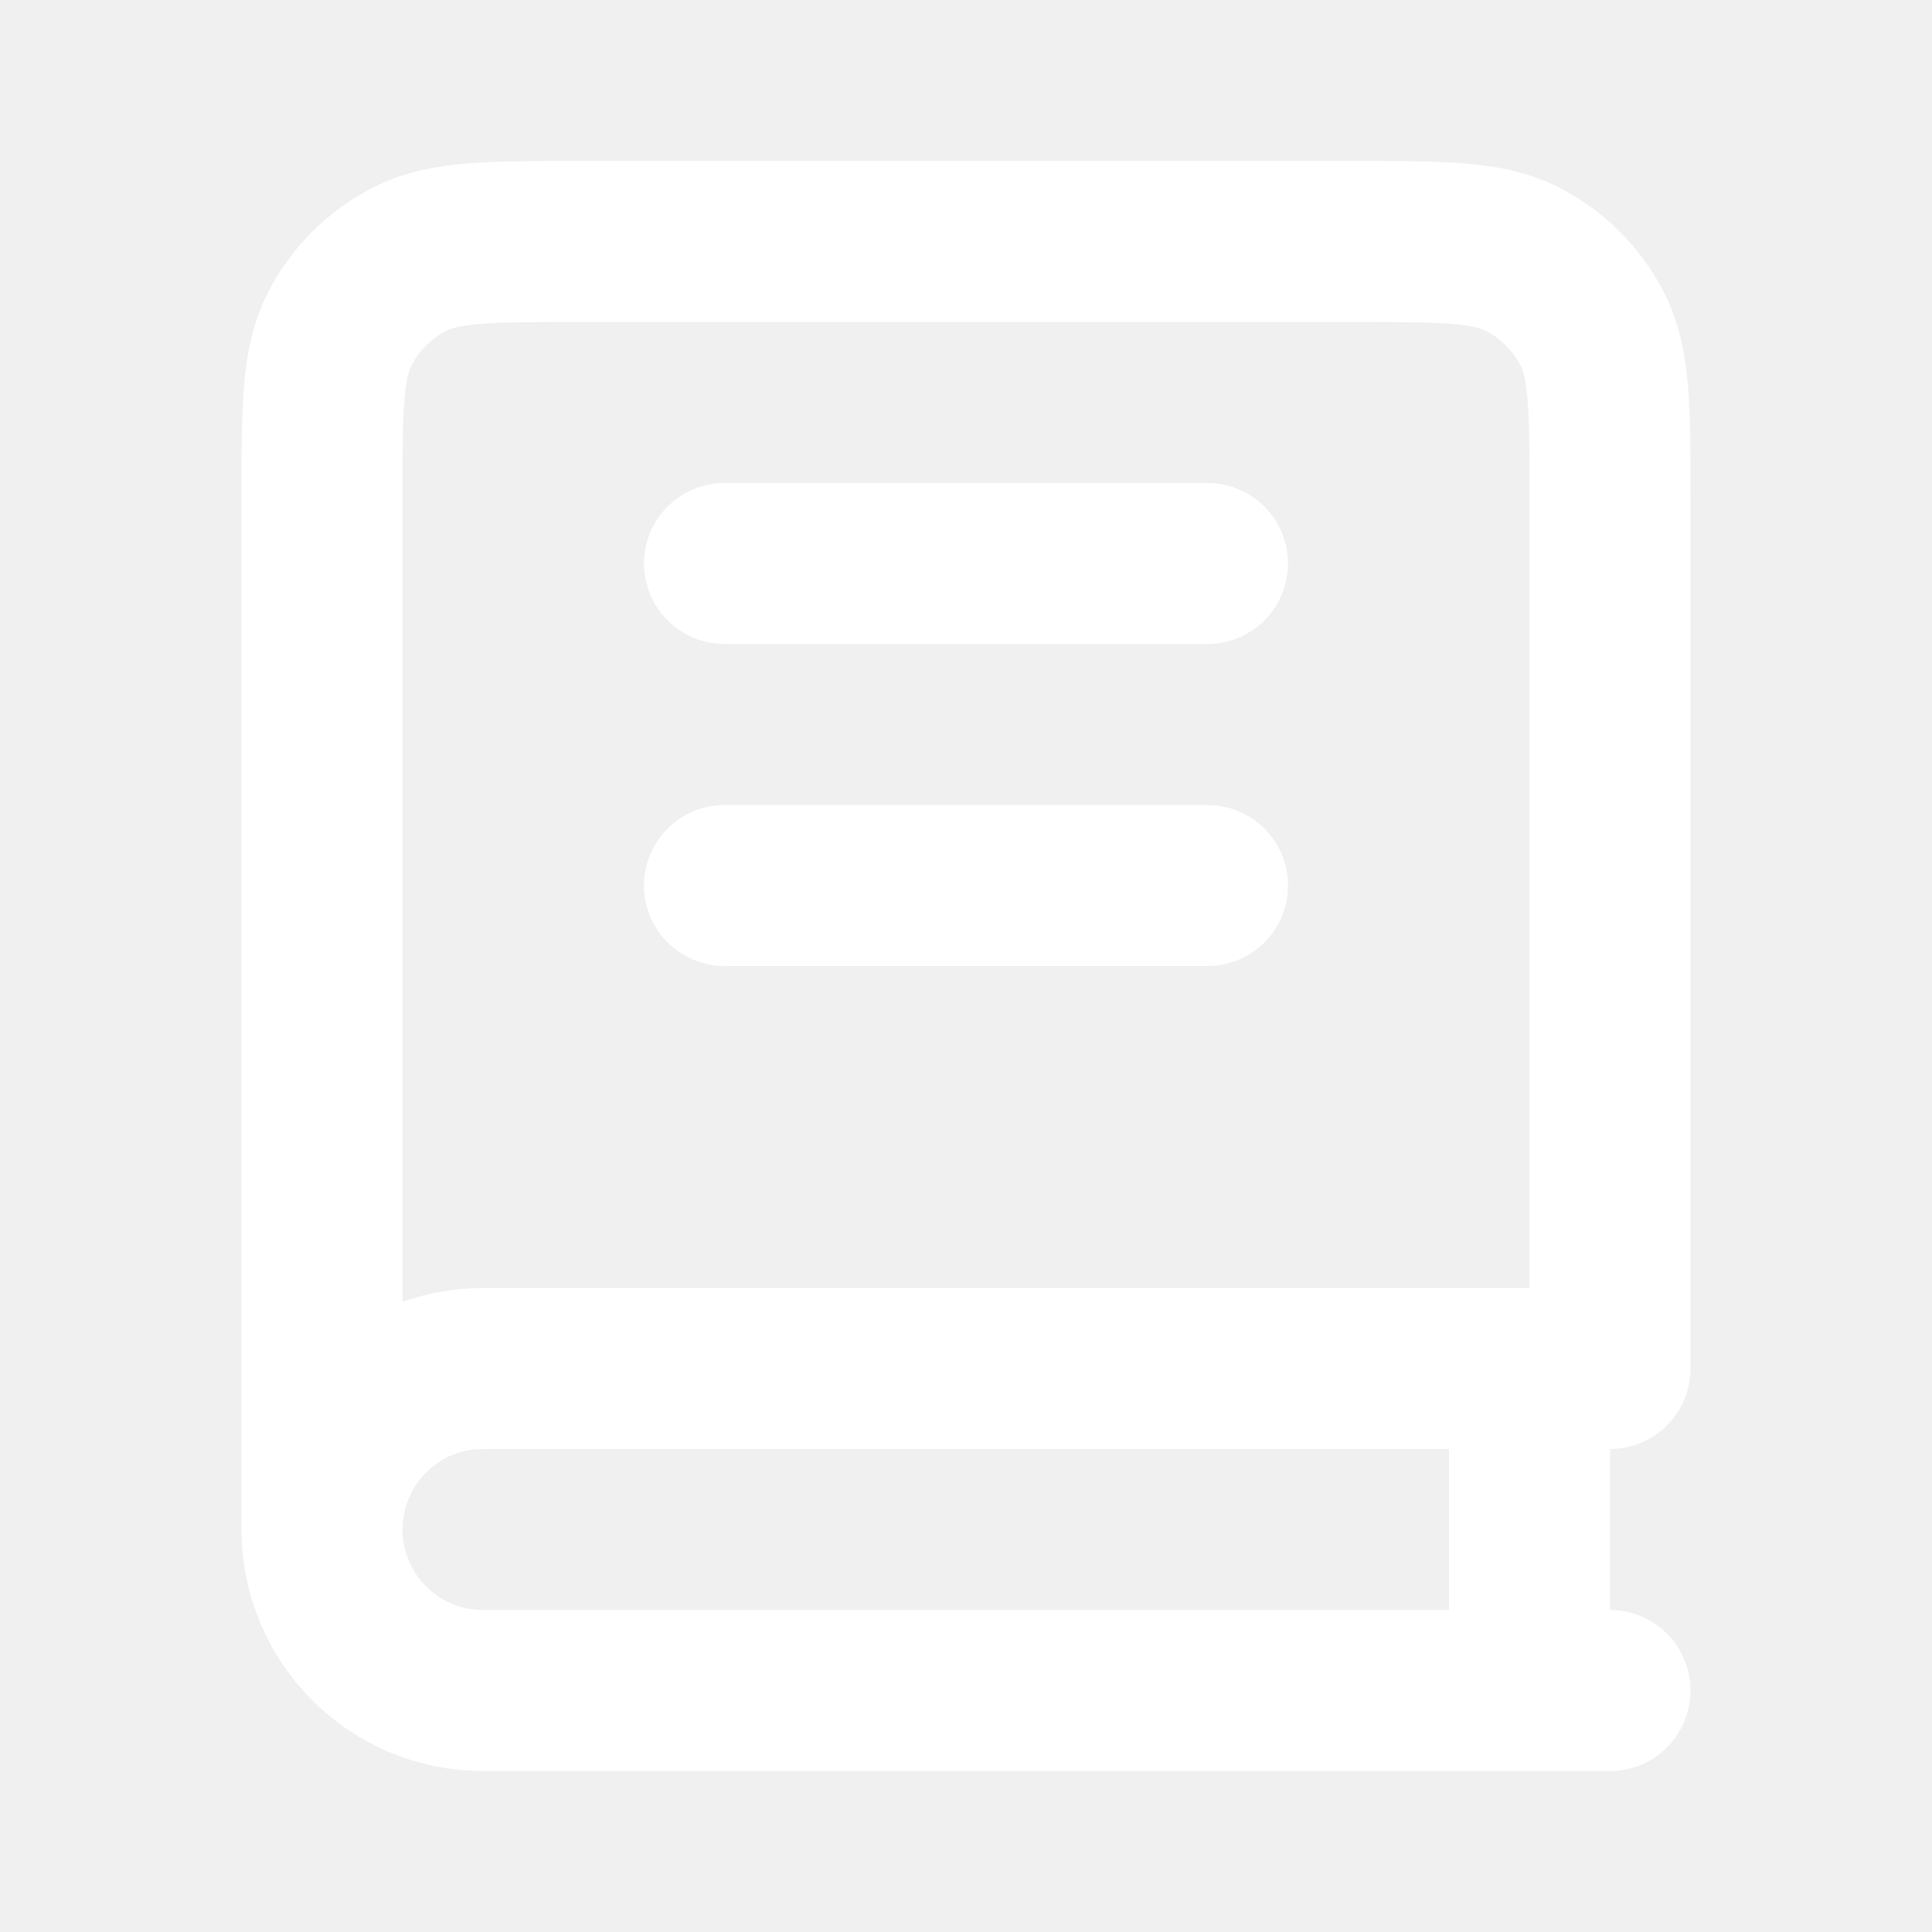
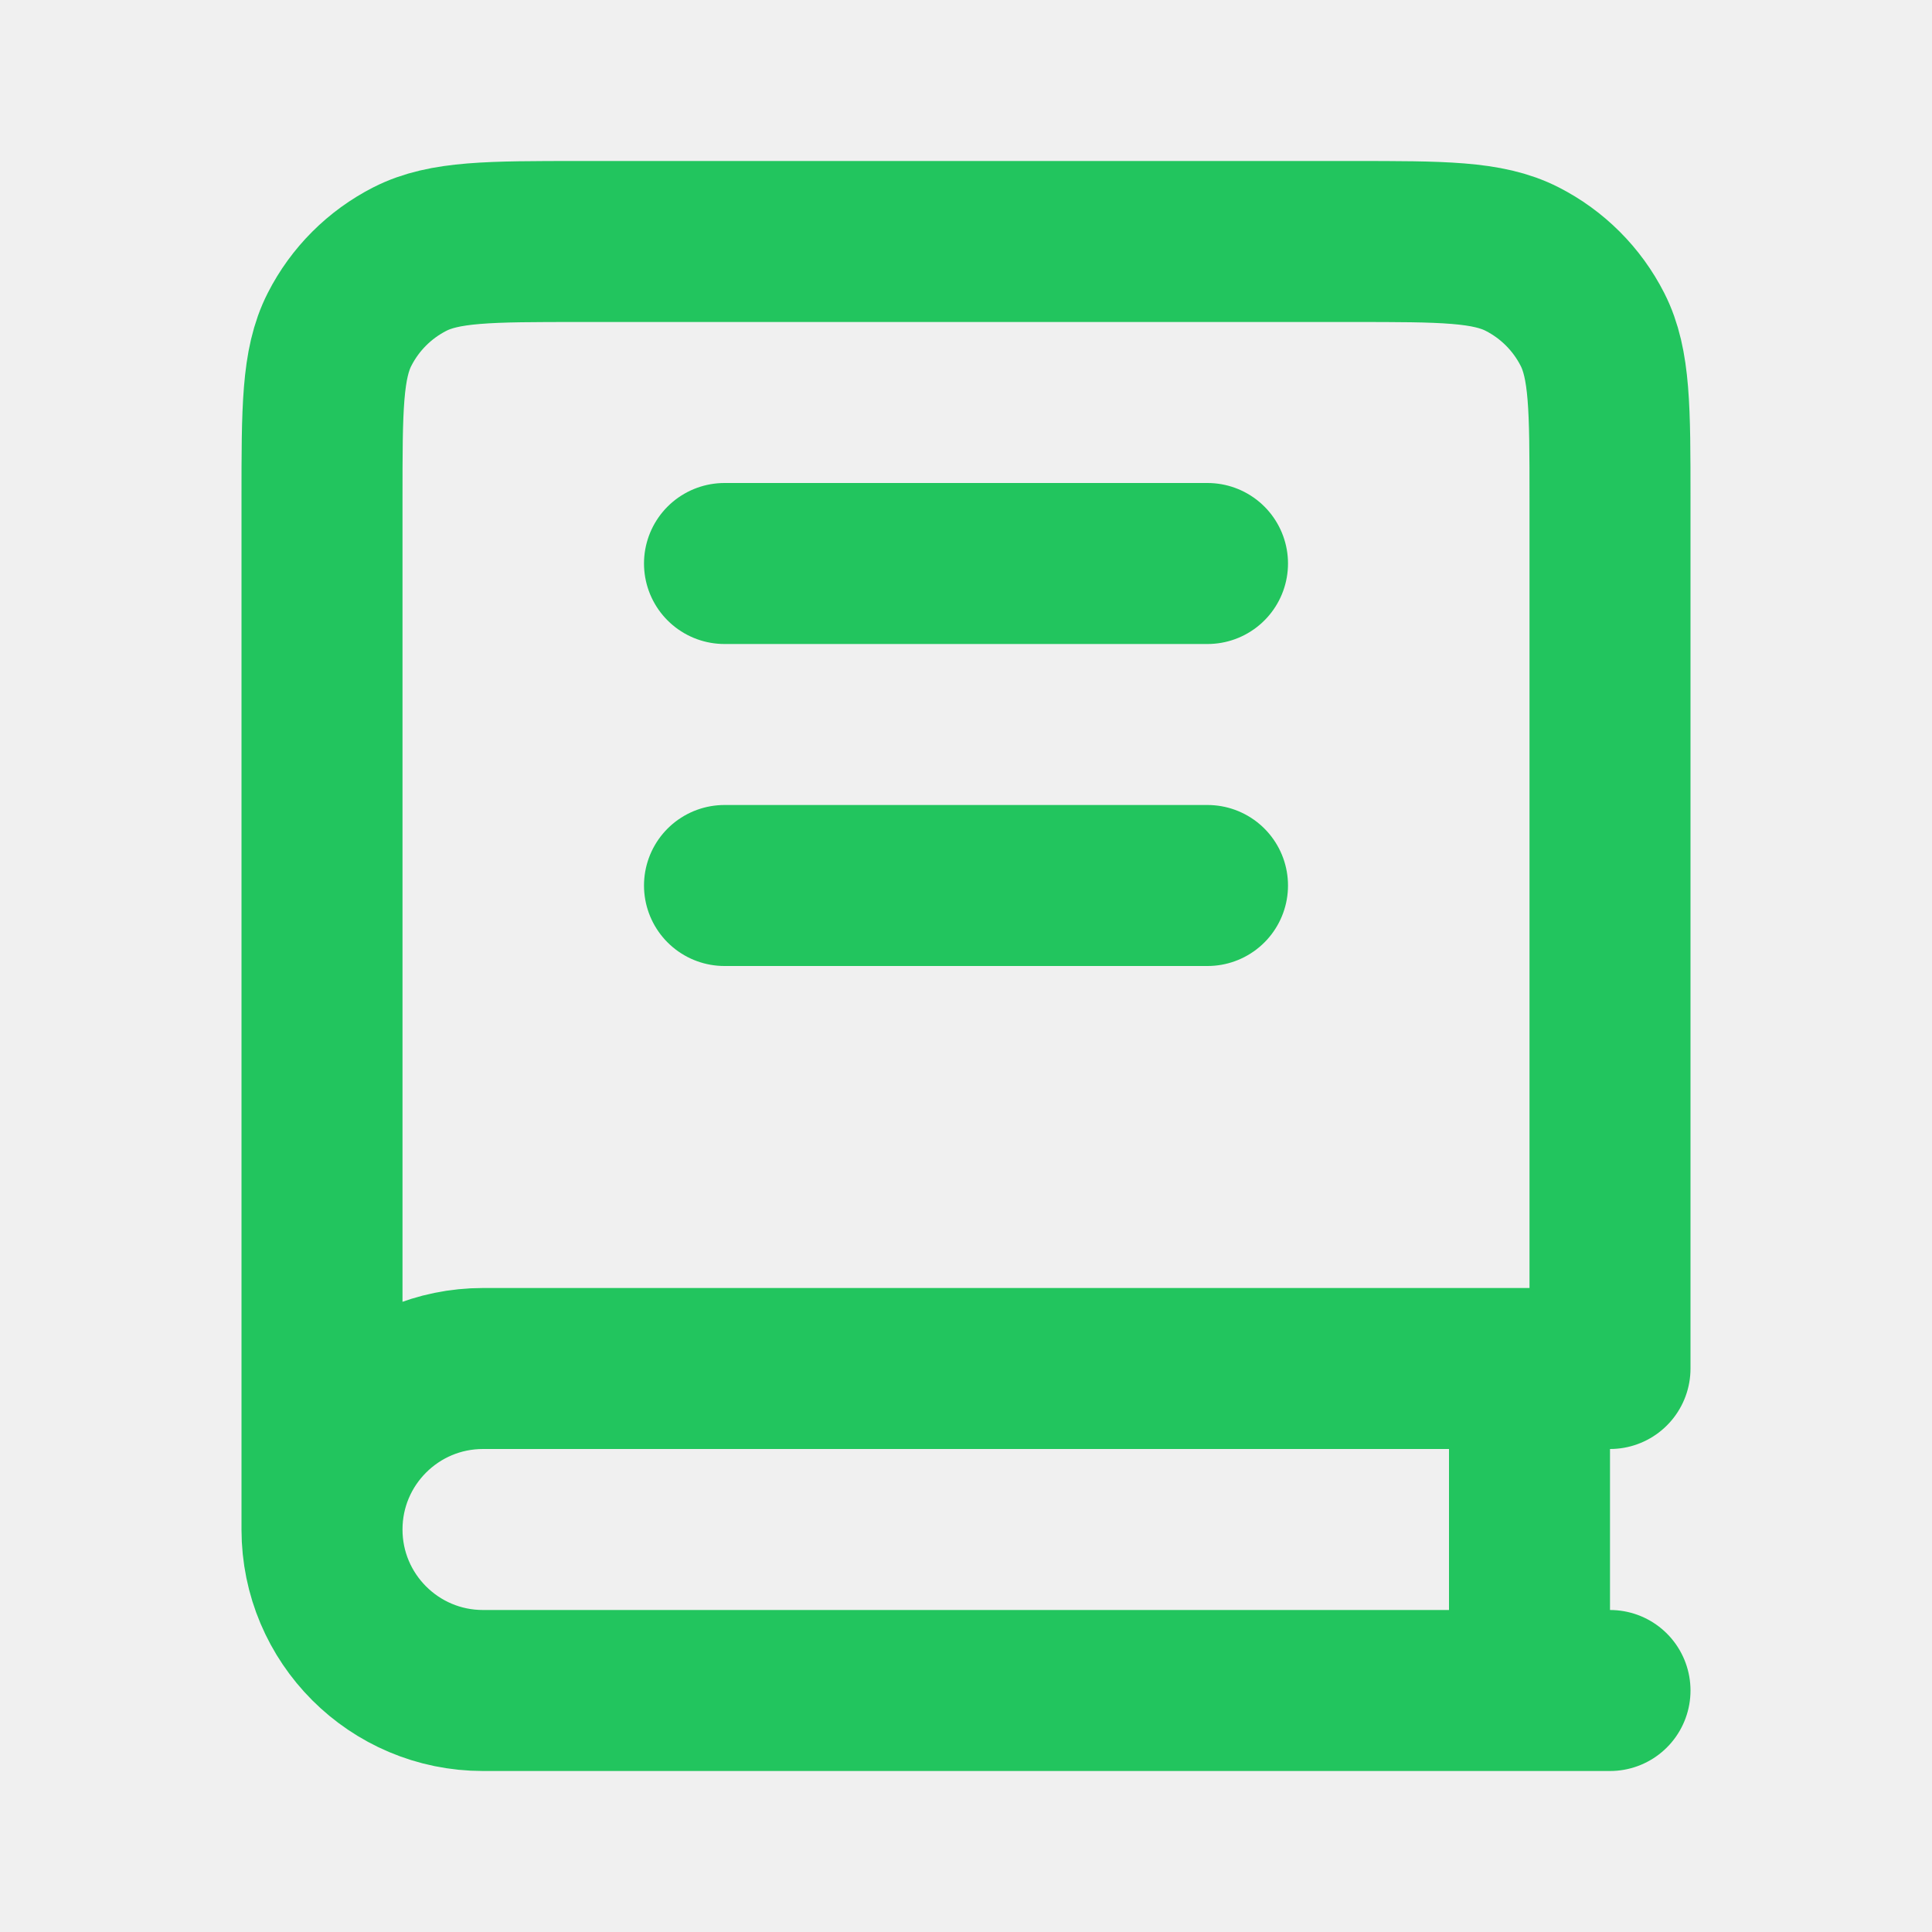
<svg xmlns="http://www.w3.org/2000/svg" width="60" height="60" viewBox="0 0 60 60" fill="none">
-   <path d="M10 47.5V15.5C10 12.7 10 11.3 10.545 10.23C11.024 9.289 11.789 8.524 12.73 8.045C13.8 7.5 15.2 7.5 18 7.5H42C44.8 7.5 46.2 7.5 47.27 8.045C48.211 8.524 48.976 9.289 49.455 10.23C50 11.3 50 12.7 50 15.5V42.5H15C12.239 42.5 10 44.739 10 47.5ZM10 47.5C10 50.261 12.239 52.5 15 52.5H50M22.5 17.5H37.5M22.5 27.5H37.5M47.5 42.5V52.5" stroke="white" stroke-width="5" stroke-linecap="round" stroke-linejoin="round" />
+   <path d="M10 47.5V15.5C10 12.7 10 11.3 10.545 10.23C11.024 9.289 11.789 8.524 12.73 8.045C13.8 7.5 15.2 7.5 18 7.5H42C44.8 7.5 46.2 7.5 47.27 8.045C48.211 8.524 48.976 9.289 49.455 10.23C50 11.3 50 12.7 50 15.5V42.5H15C12.239 42.5 10 44.739 10 47.5ZM10 47.5C10 50.261 12.239 52.5 15 52.5H50M22.5 17.5H37.5M22.5 27.5H37.5M47.5 42.5V52.5" stroke="#22C55E" stroke-width="5" stroke-linecap="round" stroke-linejoin="round" />
</svg>
